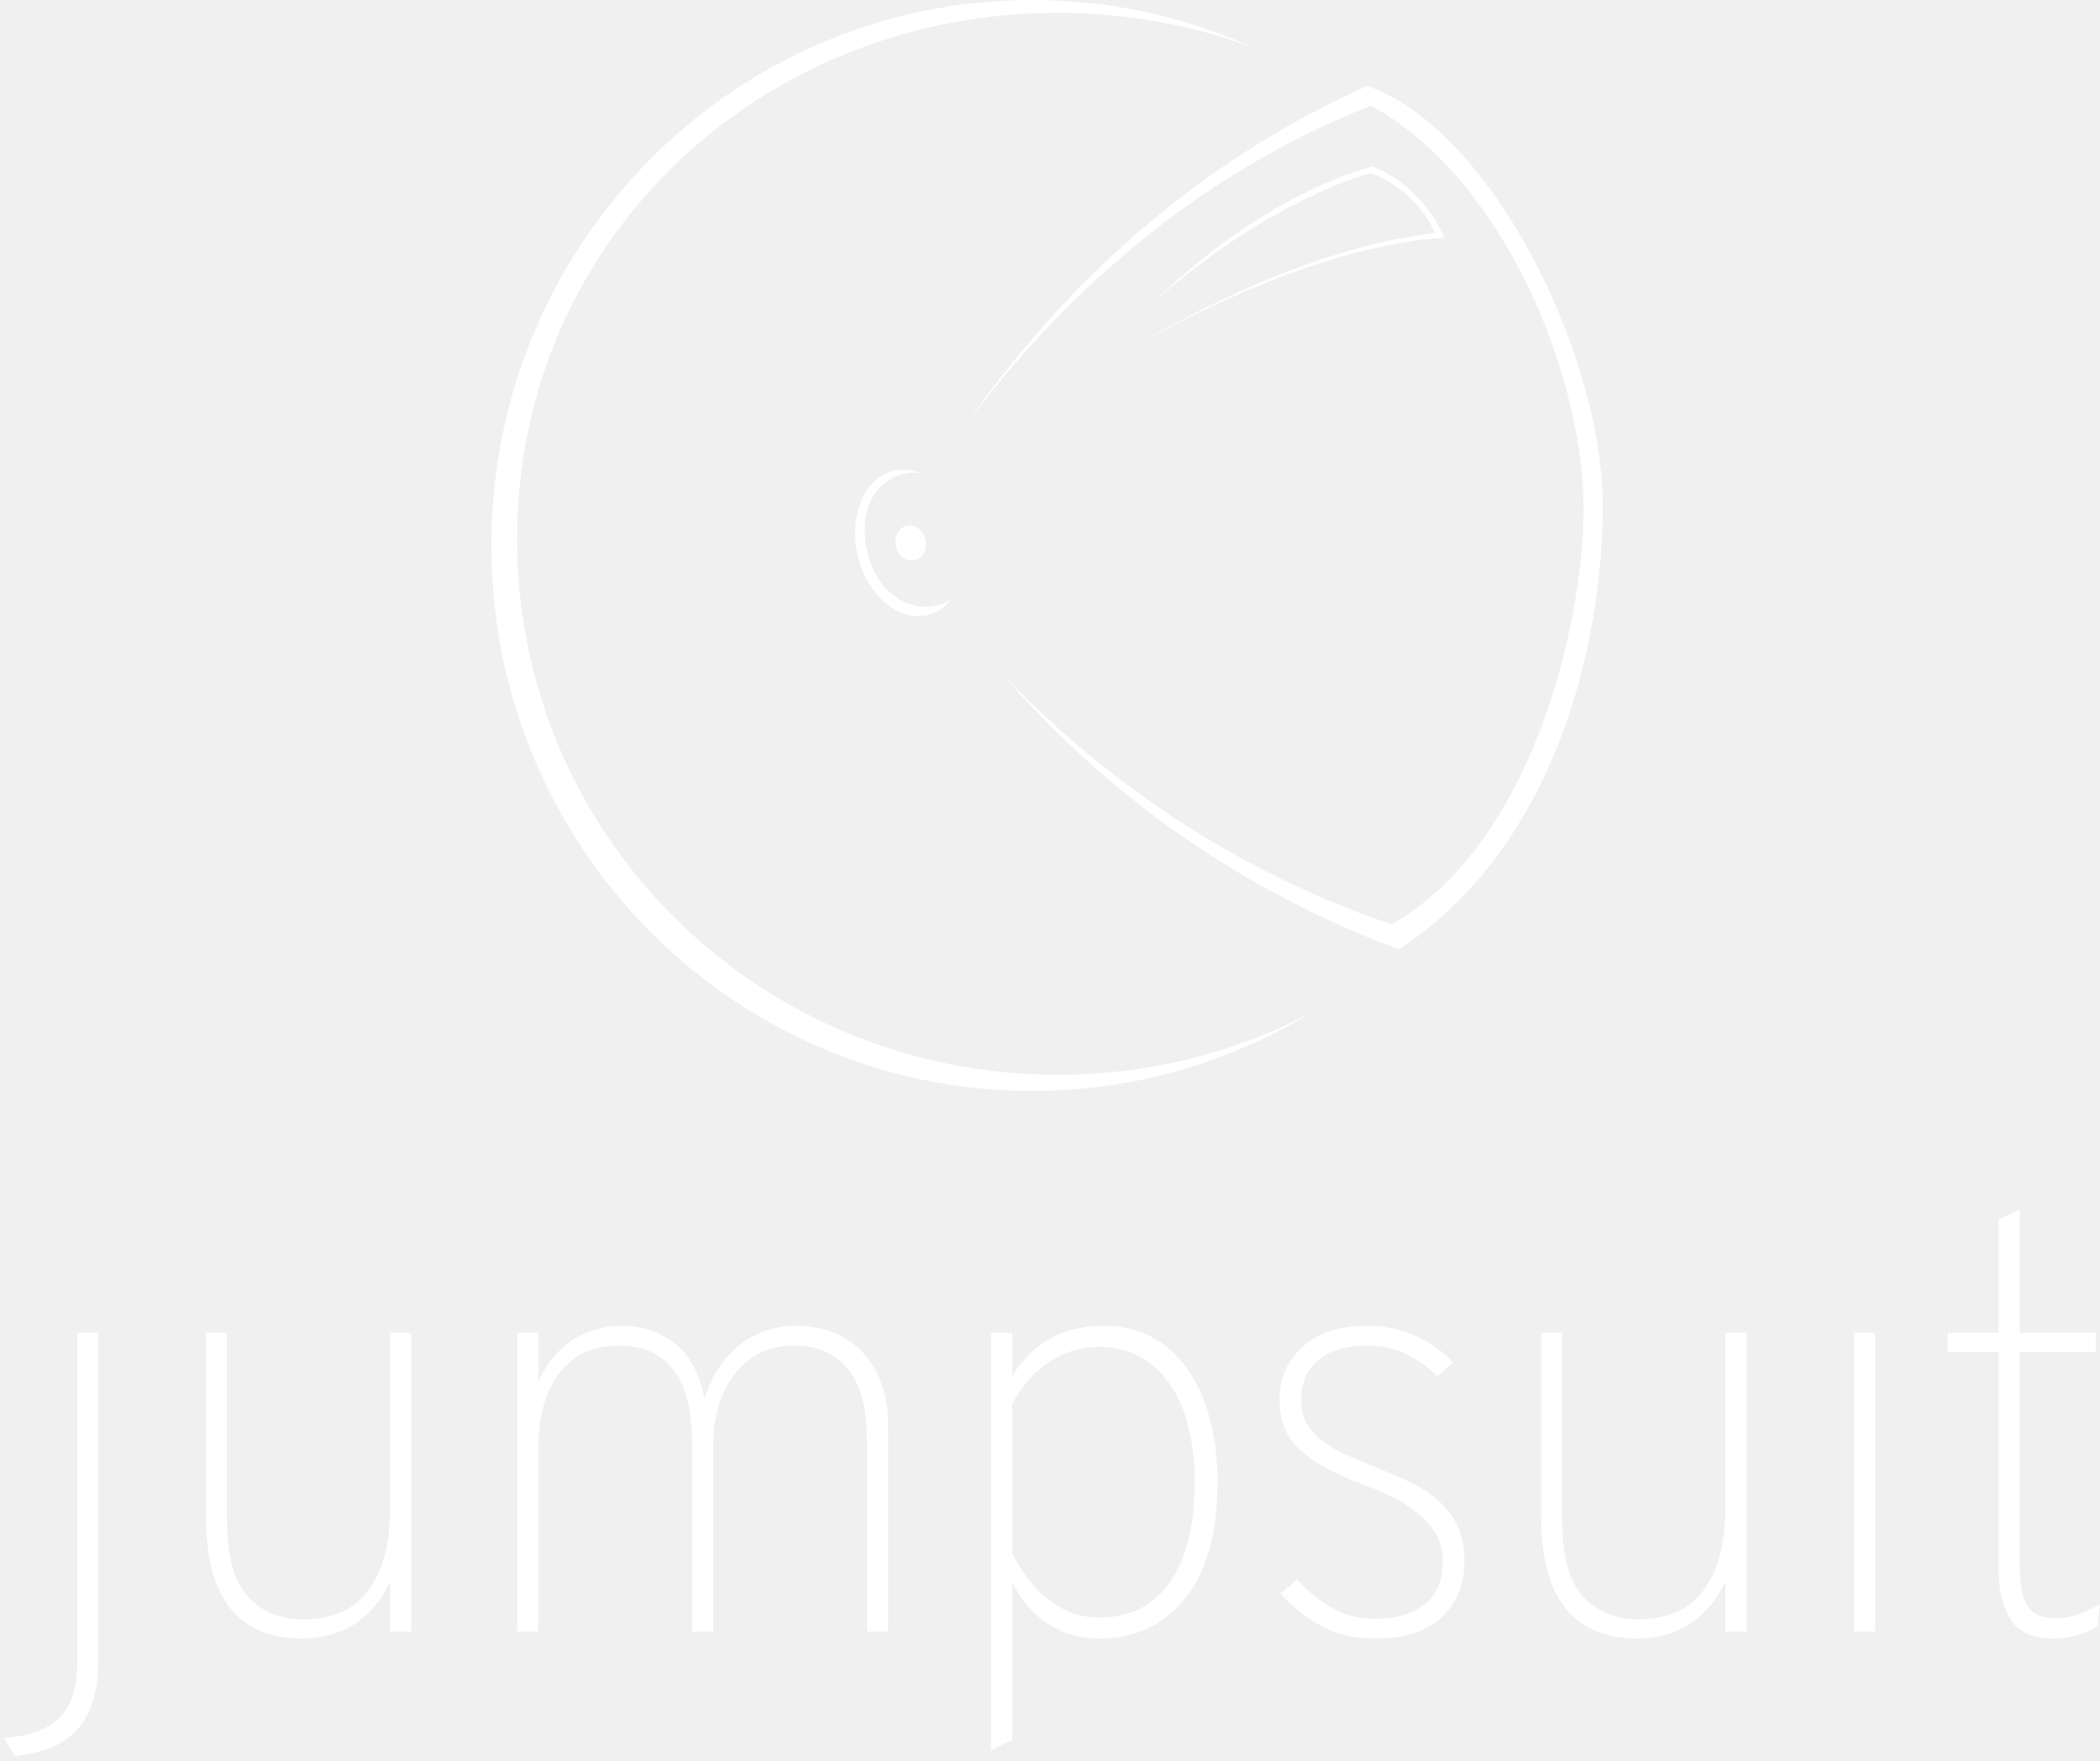
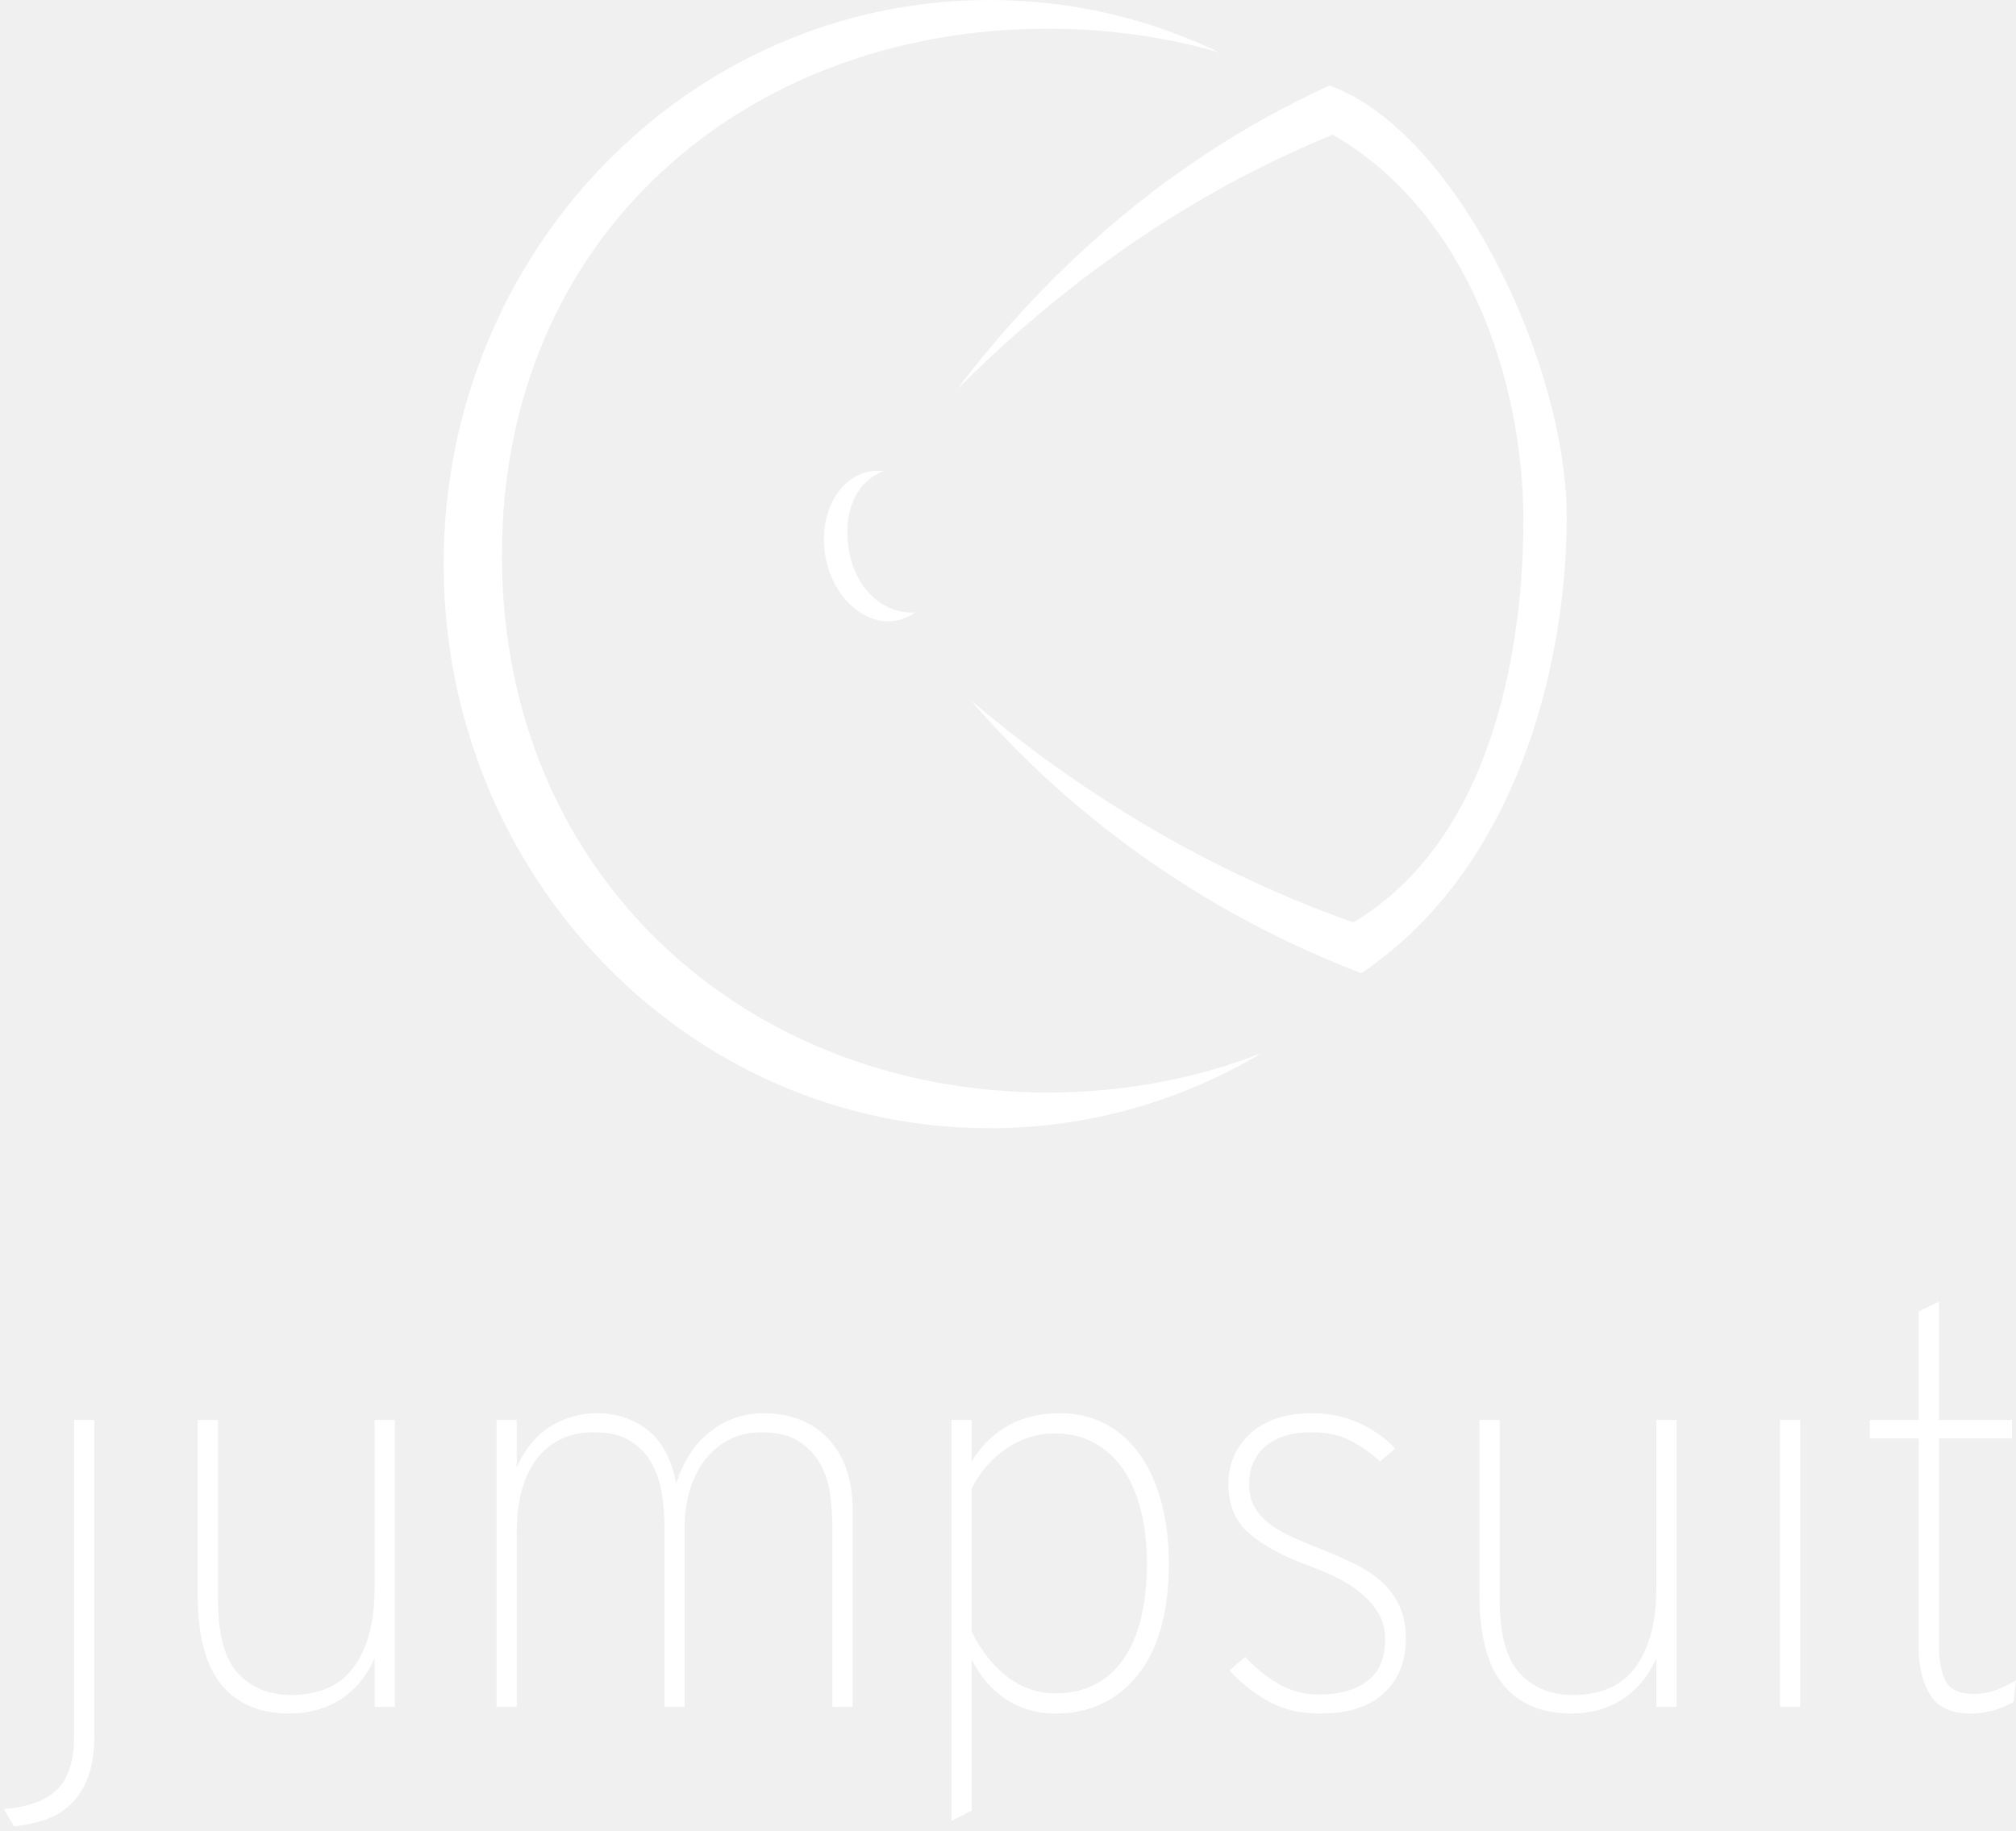
- <svg xmlns="http://www.w3.org/2000/svg" viewBox="0 0 359 301" version="1.1">
+ <svg xmlns="http://www.w3.org/2000/svg" viewBox="0 0 359 326" version="1.1">
  <g id="Page-1" stroke="none" stroke-width="1" fill="none" fill-rule="evenodd">
-     <g id="Artboard-1-Copy-5" transform="translate(-221, -150)" fill="#FFFFFF">
-       <g id="Group" transform="translate(221, 150)">
-         <path d="M16.8,283.9 C16.8,287.033 16.417,289.6 15.65,291.6 C14.883,293.6 13.833,295.217 12.5,296.45 C11.167,297.683 9.633,298.583 7.9,299.15 C6.167,299.717 4.367,300.1 2.5,300.3 L0.7,297.2 C4.967,296.867 8.117,295.717 10.15,293.75 C12.183,291.783 13.2,288.567 13.2,284.1 L13.2,227.9 L16.8,227.9 L16.8,283.9 Z M66.712,279 L66.712,270.4 C65.845,272.267 64.828,273.833 63.662,275.1 C62.495,276.367 61.262,277.367 59.962,278.1 C58.662,278.833 57.295,279.367 55.862,279.7 C54.428,280.033 53.045,280.2 51.712,280.2 C46.312,280.2 42.212,278.483 39.412,275.05 C36.612,271.617 35.212,266.3 35.212,259.1 L35.212,227.9 L38.812,227.9 L38.812,259.9 C38.812,266.1 40.012,270.483 42.412,273.05 C44.812,275.617 47.978,276.9 51.912,276.9 C53.978,276.9 55.928,276.567 57.762,275.9 C59.595,275.233 61.162,274.133 62.462,272.6 C63.762,271.067 64.795,269.083 65.562,266.65 C66.328,264.217 66.712,261.2 66.712,257.6 L66.712,227.9 L70.312,227.9 L70.312,279 L66.712,279 Z M135.823,226.7 C140.757,226.7 144.657,228.233 147.523,231.3 C150.39,234.367 151.823,238.567 151.823,243.9 L151.823,279 L148.223,279 L148.223,246.9 C148.223,245.033 148.09,243.117 147.823,241.15 C147.557,239.183 146.973,237.383 146.073,235.75 C145.173,234.117 143.89,232.767 142.223,231.7 C140.557,230.633 138.323,230.1 135.523,230.1 C133.39,230.1 131.473,230.55 129.773,231.45 C128.073,232.35 126.64,233.567 125.473,235.1 C124.307,236.633 123.423,238.417 122.823,240.45 C122.223,242.483 121.923,244.633 121.923,246.9 L121.923,279 L118.323,279 L118.323,246.9 C118.323,245.033 118.173,243.117 117.873,241.15 C117.573,239.183 116.99,237.383 116.123,235.75 C115.257,234.117 113.99,232.767 112.323,231.7 C110.657,230.633 108.49,230.1 105.823,230.1 C103.49,230.1 101.457,230.533 99.723,231.4 C97.99,232.267 96.557,233.483 95.423,235.05 C94.29,236.617 93.44,238.467 92.873,240.6 C92.307,242.733 92.023,245.067 92.023,247.6 L92.023,279 L88.423,279 L88.423,227.9 L92.023,227.9 L92.023,236.3 C93.557,232.967 95.59,230.533 98.123,229 C100.657,227.467 103.39,226.7 106.323,226.7 C109.723,226.7 112.707,227.683 115.273,229.65 C117.84,231.617 119.557,234.8 120.423,239.2 C121.757,235.067 123.823,231.95 126.623,229.85 C129.423,227.75 132.49,226.7 135.823,226.7 L135.823,226.7 Z M187.935,280.2 C184.735,280.2 181.852,279.383 179.285,277.75 C176.718,276.117 174.635,273.733 173.035,270.6 L173.035,297.5 L169.435,299.3 L169.435,227.9 L173.035,227.9 L173.035,235.3 C176.568,229.567 181.802,226.7 188.735,226.7 C191.735,226.7 194.435,227.333 196.835,228.6 C199.235,229.867 201.268,231.667 202.935,234 C204.602,236.333 205.885,239.15 206.785,242.45 C207.685,245.75 208.135,249.4 208.135,253.4 C208.135,262.133 206.285,268.783 202.585,273.35 C198.885,277.917 194.002,280.2 187.935,280.2 L187.935,280.2 Z M187.935,276.6 C193.135,276.6 197.152,274.6 199.985,270.6 C202.818,266.6 204.235,260.867 204.235,253.4 C204.235,249.933 203.868,246.767 203.135,243.9 C202.402,241.033 201.335,238.6 199.935,236.6 C198.535,234.6 196.818,233.05 194.785,231.95 C192.752,230.85 190.468,230.3 187.935,230.3 C184.802,230.3 181.918,231.183 179.285,232.95 C176.652,234.717 174.568,237.1 173.035,240.1 L173.035,265.6 C174.702,269 176.818,271.683 179.385,273.65 C181.952,275.617 184.802,276.6 187.935,276.6 L187.935,276.6 Z M245.747,235.3 C244.347,233.967 242.663,232.767 240.697,231.7 C238.73,230.633 236.38,230.1 233.647,230.1 C230.046,230.1 227.28,230.933 225.347,232.6 C223.413,234.267 222.447,236.5 222.447,239.3 C222.447,240.967 222.78,242.367 223.447,243.5 C224.113,244.633 225.03,245.633 226.197,246.5 C227.363,247.367 228.697,248.133 230.197,248.8 C231.697,249.467 233.28,250.133 234.947,250.8 C237.147,251.667 239.18,252.55 241.047,253.45 C242.913,254.35 244.53,255.4 245.897,256.6 C247.263,257.8 248.347,259.233 249.147,260.9 C249.947,262.567 250.347,264.6 250.347,267 C250.347,270.933 249.047,274.117 246.447,276.55 C243.846,278.983 240.047,280.2 235.047,280.2 C231.513,280.2 228.413,279.45 225.747,277.95 C223.08,276.45 220.813,274.633 218.947,272.5 L221.747,270.1 C223.28,271.833 225.163,273.383 227.397,274.75 C229.63,276.117 232.146,276.8 234.947,276.8 C238.547,276.8 241.397,276 243.497,274.4 C245.597,272.8 246.647,270.333 246.647,267 C246.647,265.2 246.247,263.633 245.447,262.3 C244.647,260.967 243.597,259.767 242.297,258.7 C240.997,257.633 239.513,256.7 237.847,255.9 C236.18,255.1 234.447,254.367 232.647,253.7 C228.446,252.167 225.08,250.333 222.547,248.2 C220.013,246.067 218.747,243.1 218.747,239.3 C218.747,235.7 220.063,232.7 222.697,230.3 C225.33,227.9 229.013,226.7 233.747,226.7 C236.613,226.7 239.33,227.267 241.897,228.4 C244.463,229.533 246.647,231.067 248.447,233 L245.747,235.3 Z M294.958,279 L294.958,270.4 C294.091,272.267 293.075,273.833 291.908,275.1 C290.741,276.367 289.508,277.367 288.208,278.1 C286.908,278.833 285.541,279.367 284.108,279.7 C282.675,280.033 281.291,280.2 279.958,280.2 C274.558,280.2 270.458,278.483 267.658,275.05 C264.858,271.617 263.458,266.3 263.458,259.1 L263.458,227.9 L267.058,227.9 L267.058,259.9 C267.058,266.1 268.258,270.483 270.658,273.05 C273.058,275.617 276.225,276.9 280.158,276.9 C282.225,276.9 284.175,276.567 286.008,275.9 C287.841,275.233 289.408,274.133 290.708,272.6 C292.008,271.067 293.041,269.083 293.808,266.65 C294.575,264.217 294.958,261.2 294.958,257.6 L294.958,227.9 L298.558,227.9 L298.558,279 L294.958,279 Z M316.97,279 L316.97,227.9 L320.57,227.9 L320.57,279 L316.97,279 Z M351.081,280.2 C347.548,280.2 345.098,279.1 343.731,276.9 C342.365,274.7 341.681,271.933 341.681,268.6 L341.681,231.2 L332.981,231.2 L332.981,227.9 L341.681,227.9 L341.681,208.6 L345.281,206.8 L345.281,227.9 L358.281,227.9 L358.281,231.2 L345.281,231.2 L345.281,268.1 C345.281,270.767 345.681,272.867 346.481,274.4 C347.281,275.933 348.948,276.7 351.481,276.7 C353.015,276.7 354.431,276.433 355.731,275.9 C357.031,275.367 358.115,274.833 358.981,274.3 L358.581,278.1 C357.515,278.767 356.298,279.283 354.931,279.65 C353.565,280.017 352.281,280.2 351.081,280.2 L351.081,280.2 Z" id="jumpsuit-copy-2" />
-         <g id="Group-Copy" transform="translate(84, 0)">
-           <path d="M139.909,173.309 C126.031,181.713 109.786,186.545 92.423,186.545 C41.379,186.545 0,144.786 0,93.273 C0,41.76 41.379,0 92.423,0 C105.766,0 118.448,2.854 129.904,7.989 C119.633,4.238 108.48,2.201 96.824,2.201 C45.78,2.201 4.401,41.267 4.401,92.172 C4.401,143.077 45.78,183.794 96.824,183.794 C112.383,183.794 127.044,180.011 139.909,173.309 Z" id="Combined-Shape" />
-           <path d="M81.182,72.565 C92.992,55.464 115.06,30.152 149.734,14.682 C171.128,22.196 190,60.881 190,86.54 C190,108.086 183.032,143.898 155.143,162.364 C122.562,150.119 100.856,130.949 87.587,115.501 C101.385,129.961 123.168,147.601 153.887,158.074 C178.325,144.118 186.711,105.953 186.711,87.059 C186.711,64.56 173.398,30.786 150.41,18.066 C116.427,31.361 93.773,55.542 81.182,72.565 Z" id="Combined-Shape" />
-           <path d="M113.02,51.905 C132.807,32.383 150.67,28.5 150.67,28.5 C150.67,28.5 158.608,31.004 162.955,40.615 C142.318,42.105 120.365,53.269 109.409,59.591 C120.709,52.827 141.06,42.226 161.316,39.849 C157.975,32.154 150.374,29.59 150.374,29.59 C144.578,31.075 128.695,37.693 113.02,51.905 Z" id="Combined-Shape" />
-           <path d="M78.622,102.499 C77.537,103.851 76.136,104.804 74.495,105.183 C69.507,106.335 64.188,101.742 62.615,94.926 C61.041,88.109 63.809,81.65 68.796,80.499 C70.253,80.162 71.738,80.316 73.15,80.872 C72.25,80.784 71.337,80.84 70.434,81.049 C65.447,82.2 62.677,87.559 64.25,94.375 C65.824,101.192 71.141,104.683 76.128,103.532 C77.037,103.322 77.873,102.972 78.622,102.499 Z" id="Combined-Shape" />
-           <ellipse id="Oval-5" transform="translate(71.68182, 92.84091) rotate(-13) translate(-71.68182, -92.84091) " cx="71.682" cy="92.841" rx="2.591" ry="3.023" />
+     <g id="Artboard-1-Copy-6" transform="translate(-221, -137)" fill="#FFFFFF">
+       <g id="Group" transform="translate(221, 137)">
+         <g id="Group-Copy-3" transform="translate(79, 0)">
+           <path d="M145.714,187.541 C131.432,196.071 114.856,200.952 97.177,200.952 C43.508,200.952 0,155.968 0,100.476 C0,44.985 43.508,0 97.177,0 C111.83,0 125.725,3.353 138.184,9.357 C128.555,6.568 118.258,5.109 107.556,5.109 C53.887,5.109 10.379,41.814 10.379,98.922 C10.379,156.03 53.887,194.588 107.556,194.588 C121.101,194.588 134,192.132 145.714,187.541 Z" id="Combined-Shape" />
+           <path d="M91.429,69.363 C104.7,51.778 126.275,29.566 157.75,15.238 C180.198,23.282 200,64.695 200,92.163 C200,115.229 192.689,153.565 163.426,173.333 C130.283,160.625 107.865,140.948 93.841,124.691 C109.652,138.184 132.492,153.836 161.978,164.285 C187.621,149.064 192.283,113.304 192.283,92.699 C192.283,68.161 182.451,37.871 158.33,23.997 C129.198,35.844 106.715,54.017 91.429,69.363 Z" id="Combined-Shape" />
+           <path d="M84.617,108.638 C83.638,109.424 82.513,109.99 81.268,110.278 C75.669,111.57 69.771,106.736 68.096,99.48 C66.421,92.225 69.602,85.295 75.202,84.002 C76.024,83.812 76.853,83.755 77.675,83.817 C73.042,85.764 70.635,91.335 72.229,98.242 C73.891,105.44 79.304,109.319 84.617,108.638 Z" id="Combined-Shape" transform="translate(76.13335, 97.13986) rotate(3) translate(-76.13335, -97.13986) " />
        </g>
+         <path d="M16.8,308.9 C16.8,312.033 16.417,314.6 15.65,316.6 C14.883,318.6 13.833,320.217 12.5,321.45 C11.167,322.683 9.633,323.583 7.9,324.15 C6.167,324.717 4.367,325.1 2.5,325.3 L0.7,322.2 C4.967,321.867 8.117,320.717 10.15,318.75 C12.183,316.783 13.2,313.567 13.2,309.1 L13.2,252.9 L16.8,252.9 L16.8,308.9 Z M66.712,304 L66.712,295.4 C65.845,297.267 64.828,298.833 63.662,300.1 C62.495,301.367 61.262,302.367 59.962,303.1 C58.662,303.833 57.295,304.367 55.862,304.7 C54.428,305.033 53.045,305.2 51.712,305.2 C46.312,305.2 42.212,303.483 39.412,300.05 C36.612,296.617 35.212,291.3 35.212,284.1 L35.212,252.9 L38.812,252.9 L38.812,284.9 C38.812,291.1 40.012,295.483 42.412,298.05 C44.812,300.617 47.978,301.9 51.912,301.9 C53.978,301.9 55.928,301.567 57.762,300.9 C59.595,300.233 61.162,299.133 62.462,297.6 C63.762,296.067 64.795,294.083 65.562,291.65 C66.328,289.217 66.712,286.2 66.712,282.6 L66.712,252.9 L70.312,252.9 L70.312,304 L66.712,304 Z M135.823,251.7 C140.757,251.7 144.657,253.233 147.523,256.3 C150.39,259.367 151.823,263.567 151.823,268.9 L151.823,304 L148.223,304 L148.223,271.9 C148.223,270.033 148.09,268.117 147.823,266.15 C147.557,264.183 146.973,262.383 146.073,260.75 C145.173,259.117 143.89,257.767 142.223,256.7 C140.557,255.633 138.323,255.1 135.523,255.1 C133.39,255.1 131.473,255.55 129.773,256.45 C128.073,257.35 126.64,258.567 125.473,260.1 C124.307,261.633 123.423,263.417 122.823,265.45 C122.223,267.483 121.923,269.633 121.923,271.9 L121.923,304 L118.323,304 L118.323,271.9 C118.323,270.033 118.173,268.117 117.873,266.15 C117.573,264.183 116.99,262.383 116.123,260.75 C115.257,259.117 113.99,257.767 112.323,256.7 C110.657,255.633 108.49,255.1 105.823,255.1 C103.49,255.1 101.457,255.533 99.723,256.4 C97.99,257.267 96.557,258.483 95.423,260.05 C94.29,261.617 93.44,263.467 92.873,265.6 C92.307,267.733 92.023,270.067 92.023,272.6 L92.023,304 L88.423,304 L88.423,252.9 L92.023,252.9 L92.023,261.3 C93.557,257.967 95.59,255.533 98.123,254 C100.657,252.467 103.39,251.7 106.323,251.7 C109.723,251.7 112.707,252.683 115.273,254.65 C117.84,256.617 119.557,259.8 120.423,264.2 C121.757,260.067 123.823,256.95 126.623,254.85 C129.423,252.75 132.49,251.7 135.823,251.7 L135.823,251.7 Z M187.935,305.2 C184.735,305.2 181.852,304.383 179.285,302.75 C176.718,301.117 174.635,298.733 173.035,295.6 L173.035,322.5 L169.435,324.3 L169.435,252.9 L173.035,252.9 L173.035,260.3 C176.568,254.567 181.802,251.7 188.735,251.7 C191.735,251.7 194.435,252.333 196.835,253.6 C199.235,254.867 201.268,256.667 202.935,259 C204.602,261.333 205.885,264.15 206.785,267.45 C207.685,270.75 208.135,274.4 208.135,278.4 C208.135,287.133 206.285,293.783 202.585,298.35 C198.885,302.917 194.002,305.2 187.935,305.2 L187.935,305.2 Z M187.935,301.6 C193.135,301.6 197.152,299.6 199.985,295.6 C202.818,291.6 204.235,285.867 204.235,278.4 C204.235,274.933 203.868,271.767 203.135,268.9 C202.402,266.033 201.335,263.6 199.935,261.6 C198.535,259.6 196.818,258.05 194.785,256.95 C192.752,255.85 190.468,255.3 187.935,255.3 C184.802,255.3 181.918,256.183 179.285,257.95 C176.652,259.717 174.568,262.1 173.035,265.1 L173.035,290.6 C174.702,294 176.818,296.683 179.385,298.65 C181.952,300.617 184.802,301.6 187.935,301.6 L187.935,301.6 Z M245.747,260.3 C244.347,258.967 242.663,257.767 240.697,256.7 C238.73,255.633 236.38,255.1 233.647,255.1 C230.046,255.1 227.28,255.933 225.347,257.6 C223.413,259.267 222.447,261.5 222.447,264.3 C222.447,265.967 222.78,267.367 223.447,268.5 C224.113,269.633 225.03,270.633 226.197,271.5 C227.363,272.367 228.697,273.133 230.197,273.8 C231.697,274.467 233.28,275.133 234.947,275.8 C237.147,276.667 239.18,277.55 241.047,278.45 C242.913,279.35 244.53,280.4 245.897,281.6 C247.263,282.8 248.347,284.233 249.147,285.9 C249.947,287.567 250.347,289.6 250.347,292 C250.347,295.933 249.047,299.117 246.447,301.55 C243.846,303.983 240.047,305.2 235.047,305.2 C231.513,305.2 228.413,304.45 225.747,302.95 C223.08,301.45 220.813,299.633 218.947,297.5 L221.747,295.1 C223.28,296.833 225.163,298.383 227.397,299.75 C229.63,301.117 232.146,301.8 234.947,301.8 C238.547,301.8 241.397,301 243.497,299.4 C245.597,297.8 246.647,295.333 246.647,292 C246.647,290.2 246.247,288.633 245.447,287.3 C244.647,285.967 243.597,284.767 242.297,283.7 C240.997,282.633 239.513,281.7 237.847,280.9 C236.18,280.1 234.447,279.367 232.647,278.7 C228.446,277.167 225.08,275.333 222.547,273.2 C220.013,271.067 218.747,268.1 218.747,264.3 C218.747,260.7 220.063,257.7 222.697,255.3 C225.33,252.9 229.013,251.7 233.747,251.7 C236.613,251.7 239.33,252.267 241.897,253.4 C244.463,254.533 246.647,256.067 248.447,258 L245.747,260.3 Z M294.958,304 L294.958,295.4 C294.091,297.267 293.075,298.833 291.908,300.1 C290.741,301.367 289.508,302.367 288.208,303.1 C286.908,303.833 285.541,304.367 284.108,304.7 C282.675,305.033 281.291,305.2 279.958,305.2 C274.558,305.2 270.458,303.483 267.658,300.05 C264.858,296.617 263.458,291.3 263.458,284.1 L263.458,252.9 L267.058,252.9 L267.058,284.9 C267.058,291.1 268.258,295.483 270.658,298.05 C273.058,300.617 276.225,301.9 280.158,301.9 C282.225,301.9 284.175,301.567 286.008,300.9 C287.841,300.233 289.408,299.133 290.708,297.6 C292.008,296.067 293.041,294.083 293.808,291.65 C294.575,289.217 294.958,286.2 294.958,282.6 L294.958,252.9 L298.558,252.9 L298.558,304 L294.958,304 Z M316.97,304 L316.97,252.9 L320.57,252.9 L320.57,304 L316.97,304 Z M351.081,305.2 C347.548,305.2 345.098,304.1 343.731,301.9 C342.365,299.7 341.681,296.933 341.681,293.6 L341.681,256.2 L332.981,256.2 L332.981,252.9 L341.681,252.9 L341.681,233.6 L345.281,231.8 L345.281,252.9 L358.281,252.9 L358.281,256.2 L345.281,256.2 L345.281,293.1 C345.281,295.767 345.681,297.867 346.481,299.4 C347.281,300.933 348.948,301.7 351.481,301.7 C353.015,301.7 354.431,301.433 355.731,300.9 C357.031,300.367 358.115,299.833 358.981,299.3 L358.581,303.1 C357.515,303.767 356.298,304.283 354.931,304.65 C353.565,305.017 352.281,305.2 351.081,305.2 L351.081,305.2 Z" id="jumpsuit-copy-2" />
      </g>
    </g>
  </g>
</svg>
